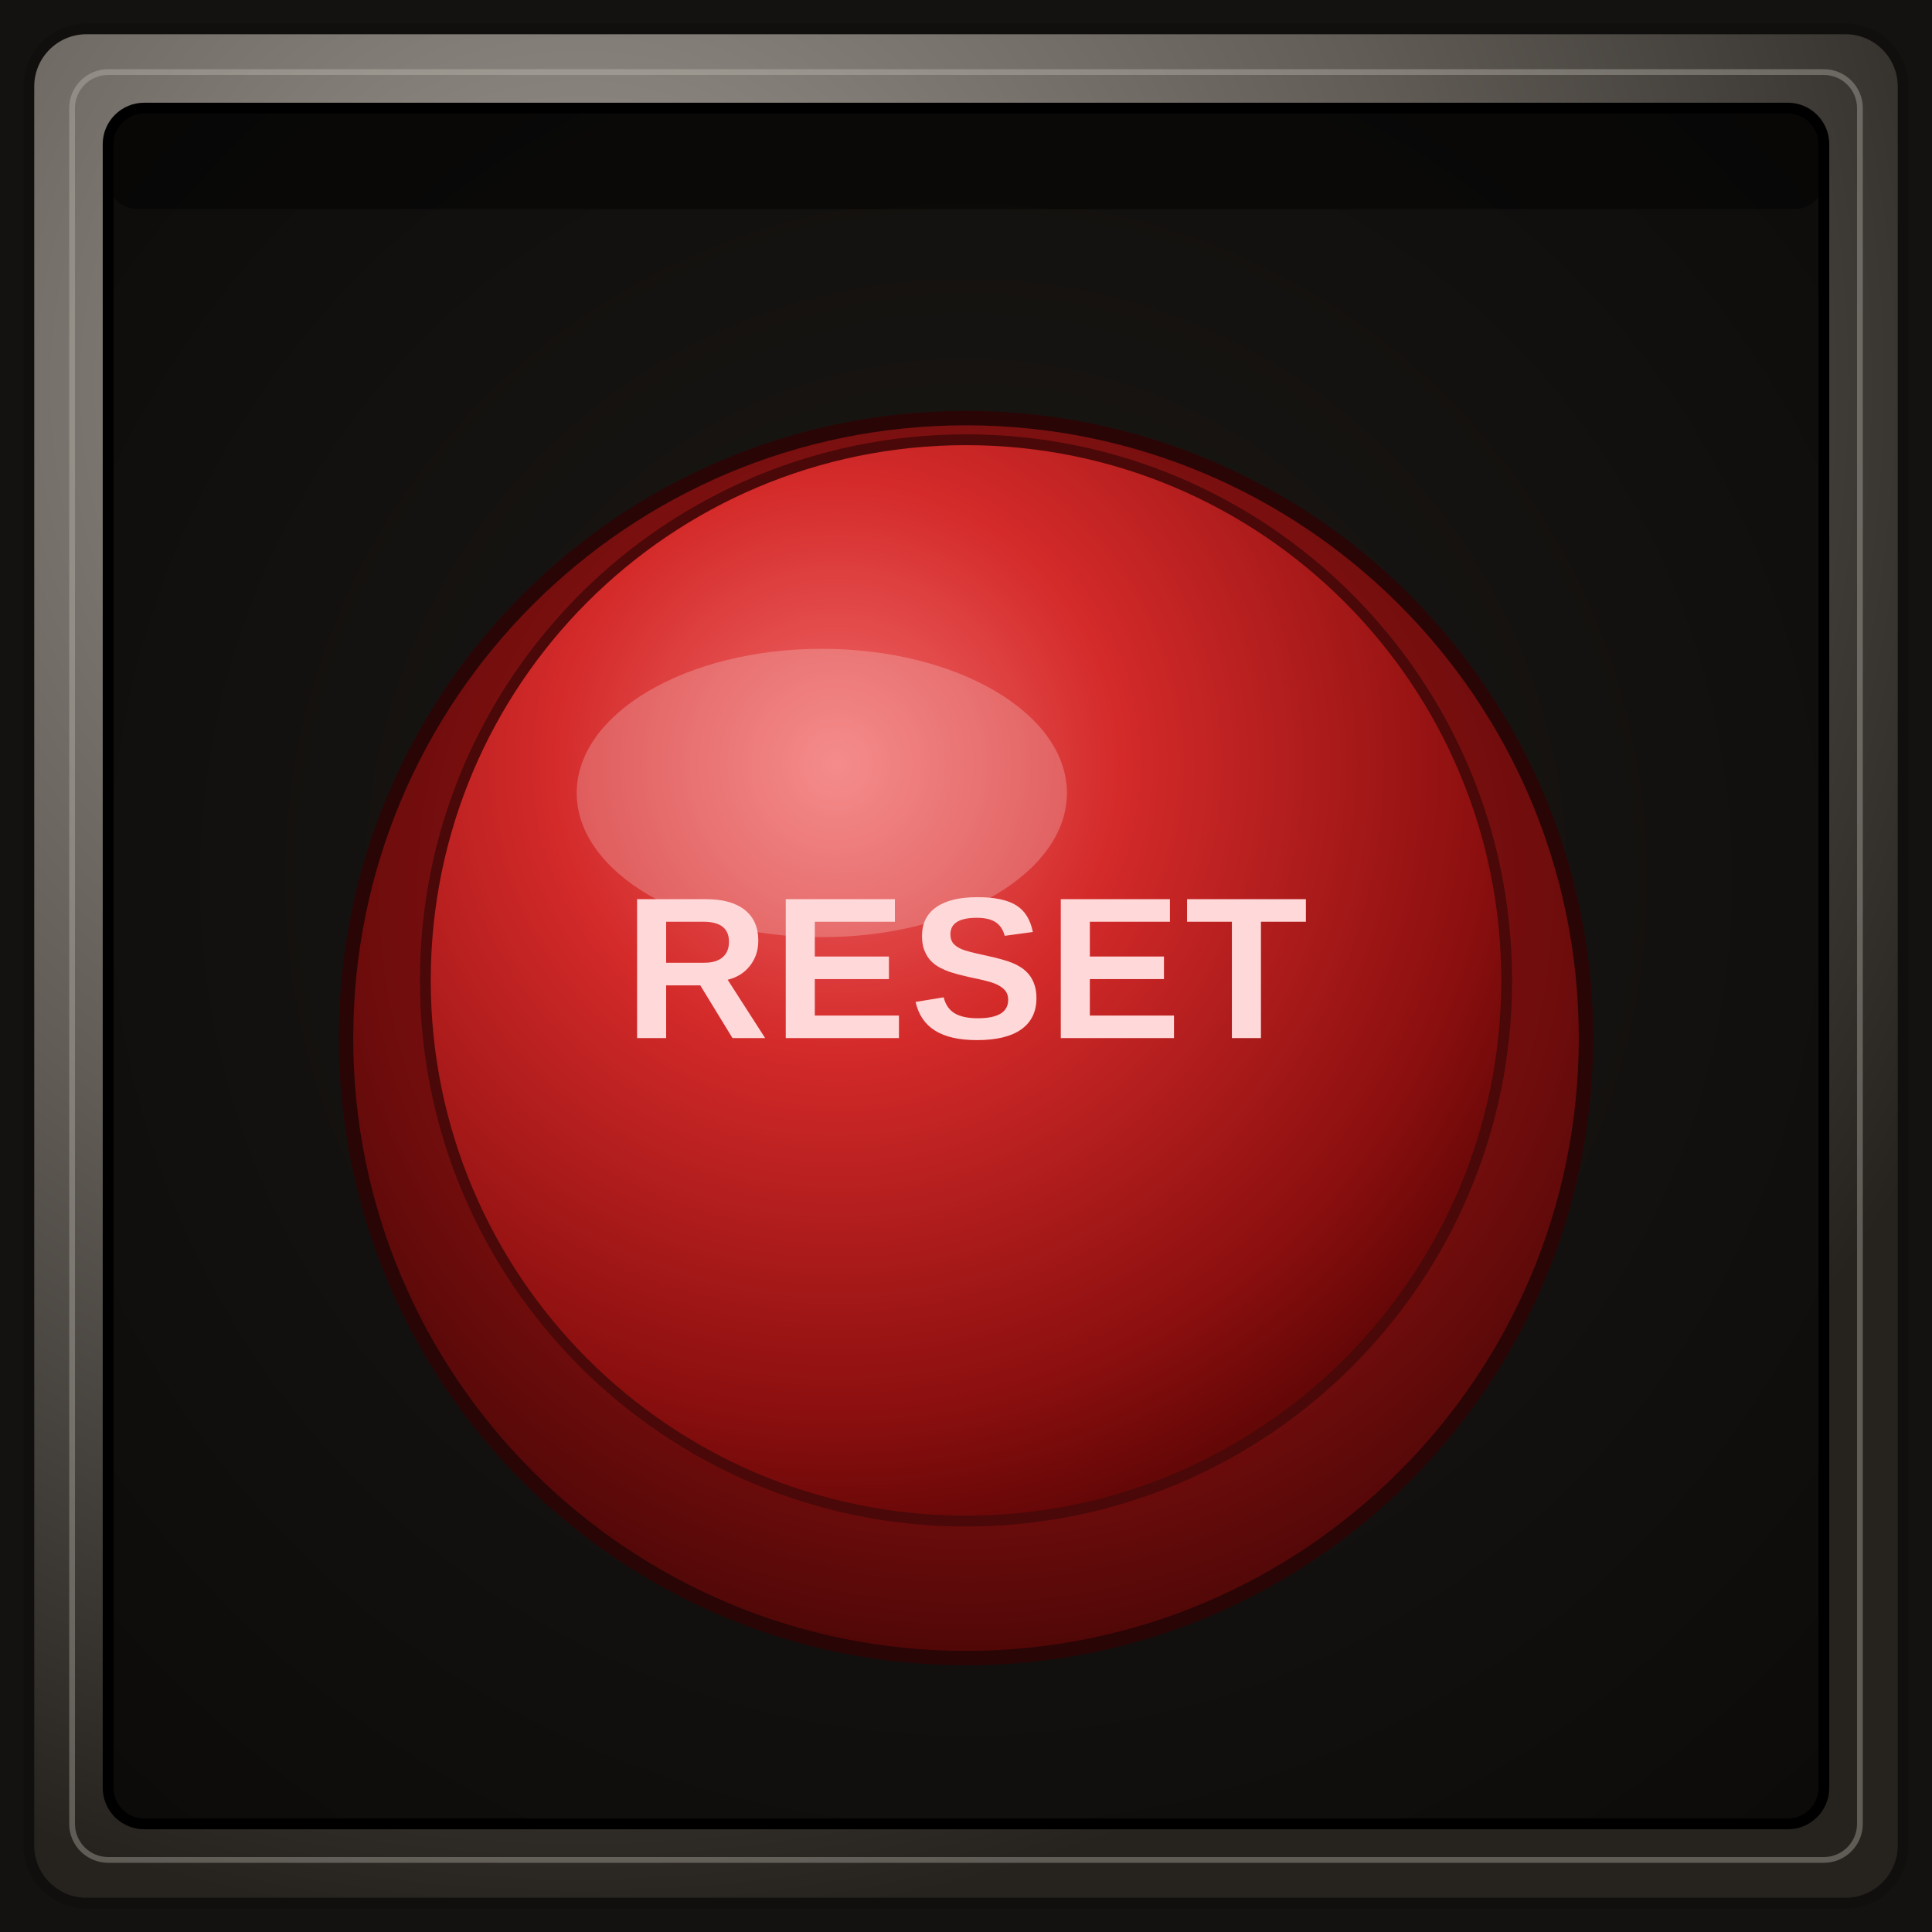
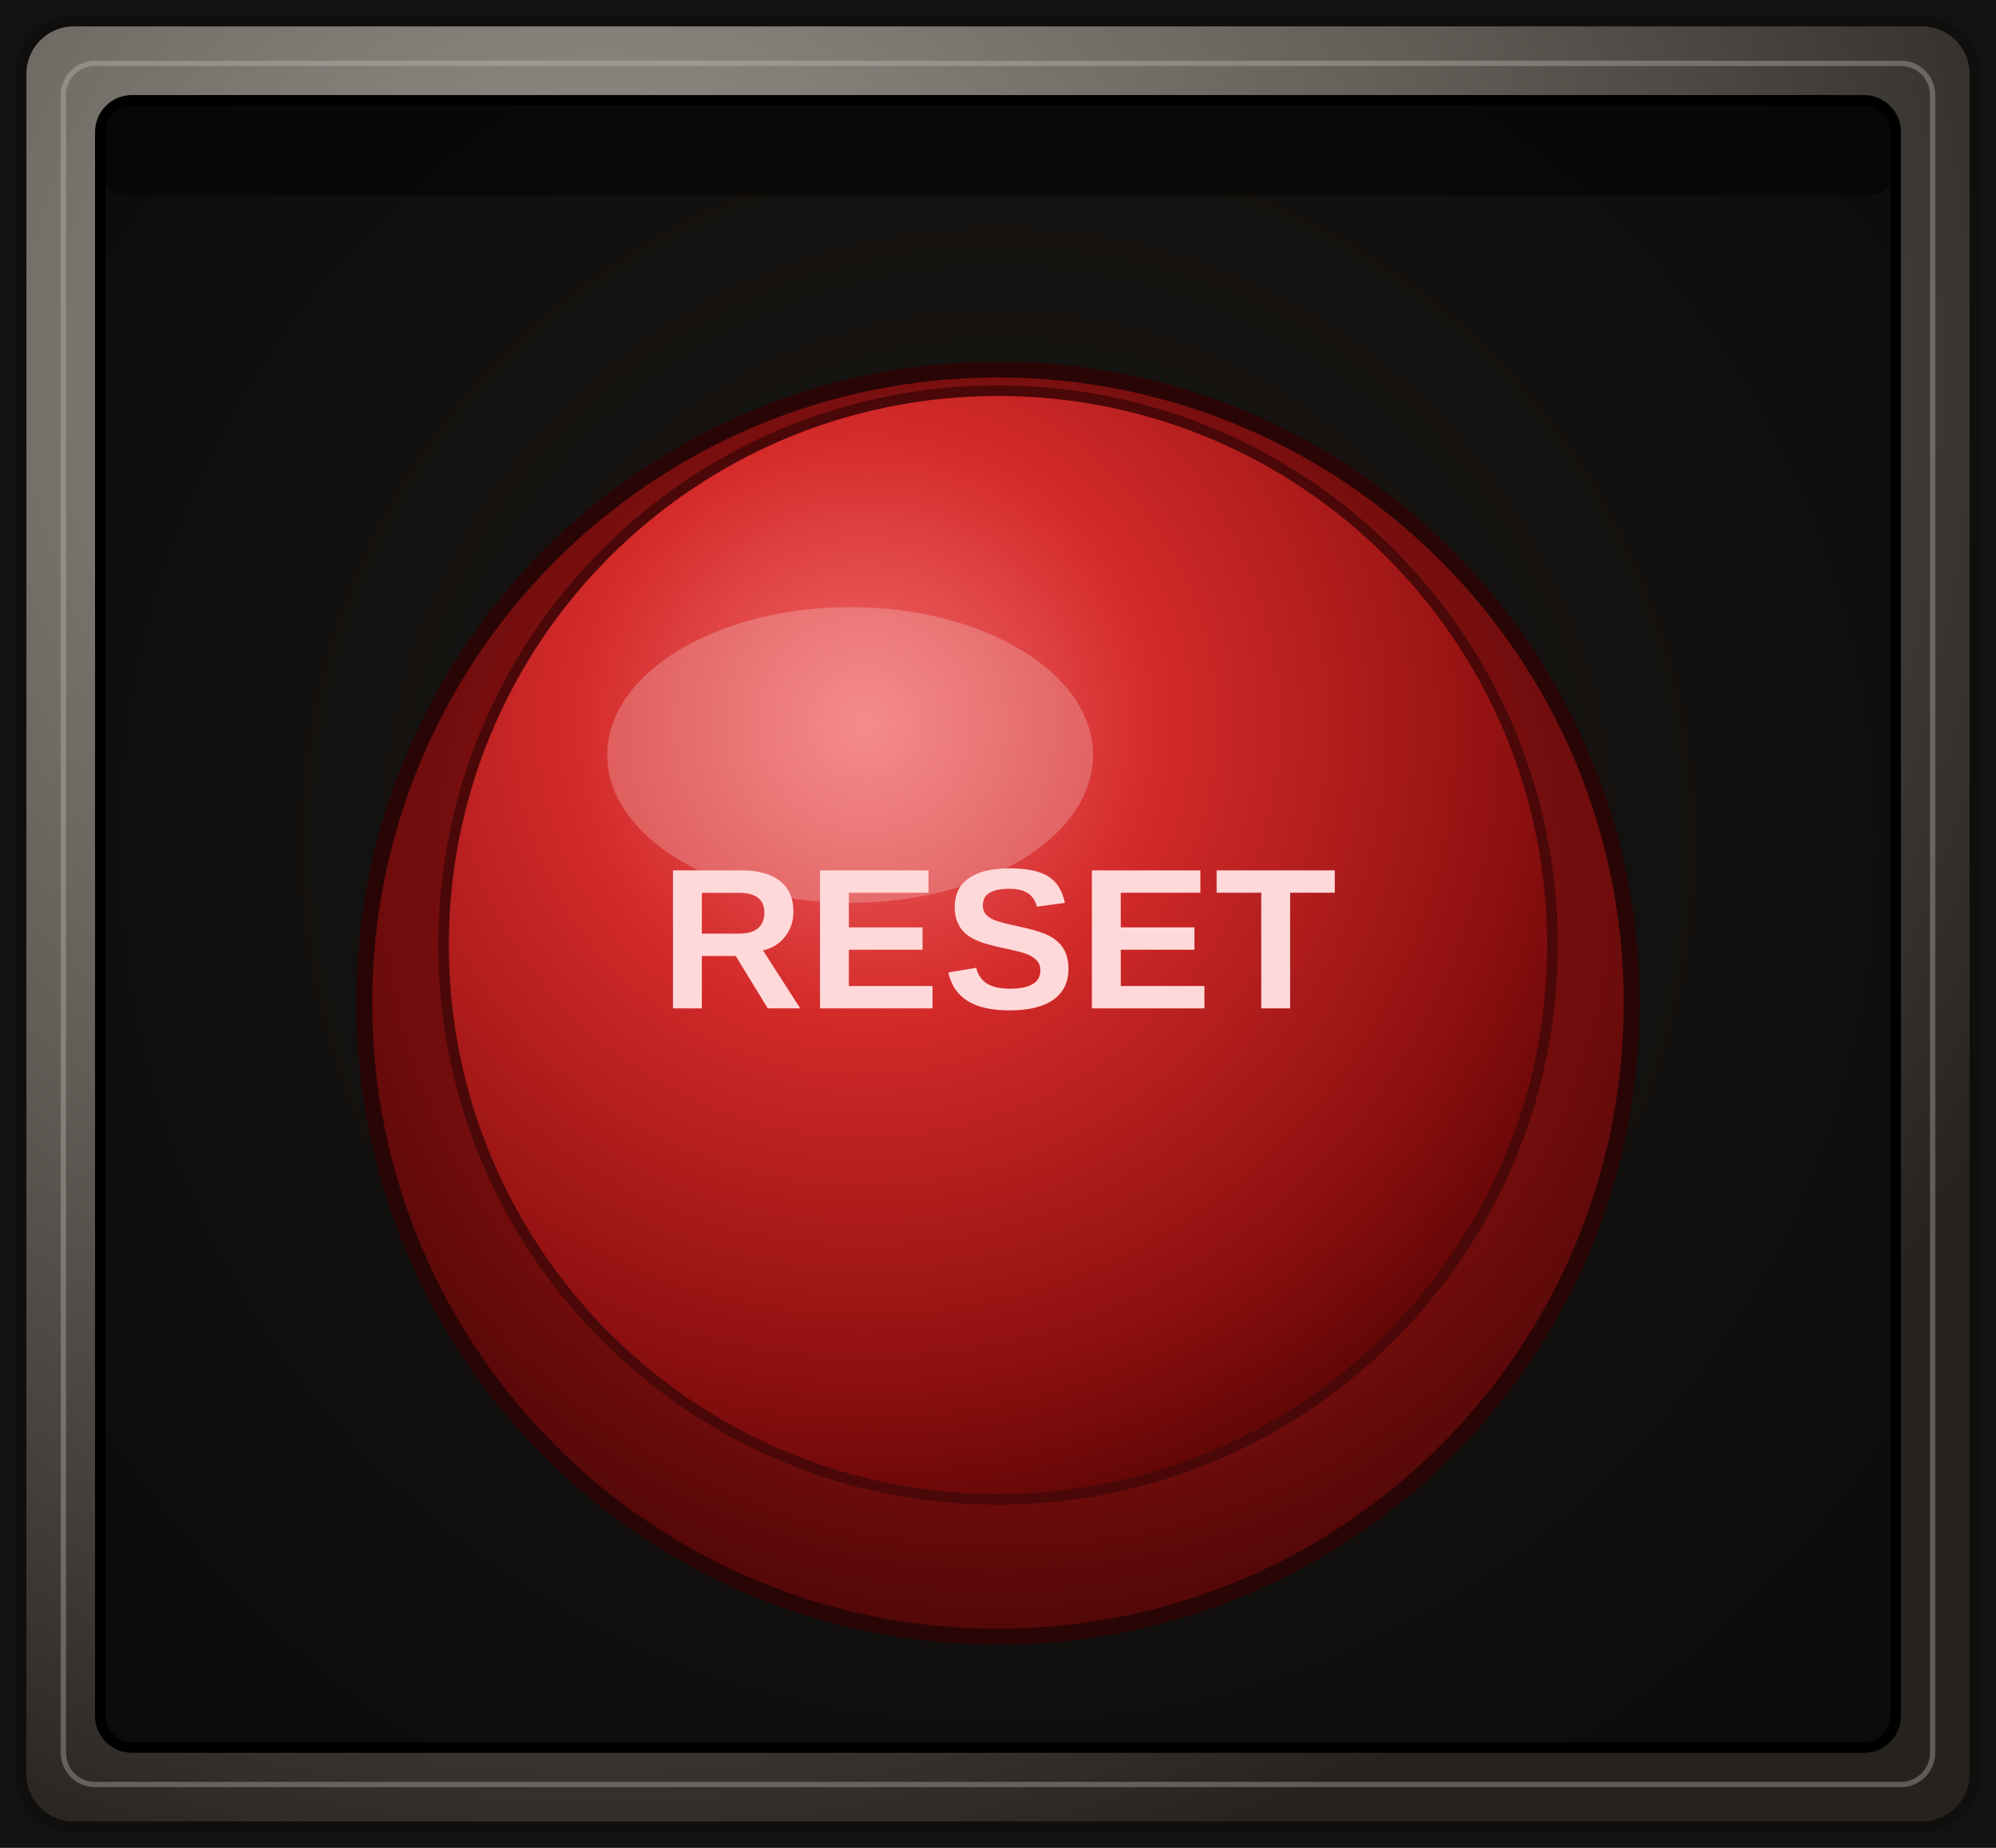
- <svg xmlns="http://www.w3.org/2000/svg" width="252" height="252" viewBox="0 0 268 268">
-   <rect x="0" y="0" width="268" height="268" fill="#141210" />
+ <svg xmlns="http://www.w3.org/2000/svg" width="378" height="350" viewBox="0 0 378 350">
+   <rect x="0" y="0" width="378" height="350" fill="#141210" />
  <defs>
-     <radialGradient id="rbz" cx="80.4" cy="53.6" r="214.4" gradientUnits="userSpaceOnUse">
+     <radialGradient id="rbz" cx="113.4" cy="70.0" r="302.4" gradientUnits="userSpaceOnUse">
      <stop offset="0" stop-color="#9a958e" />
      <stop offset="0.55" stop-color="#615c56" />
      <stop offset="1" stop-color="#26231f" />
    </radialGradient>
-     <radialGradient id="dome" cx="116.0" cy="106.0" r="112.5" gradientUnits="userSpaceOnUse">
+     <radialGradient id="dome" cx="163.8" cy="137.0" r="157.5" gradientUnits="userSpaceOnUse">
      <stop offset="0" stop-color="#f26b6b" />
      <stop offset="0.35" stop-color="#d42a2a" />
      <stop offset="0.8" stop-color="#8c0f0f" />
      <stop offset="1" stop-color="#5c0505" />
    </radialGradient>
-     <radialGradient id="skirt" cx="134.0" cy="124.0" r="120.0" gradientUnits="userSpaceOnUse">
+     <radialGradient id="skirt" cx="189.0" cy="164.0" r="168.0" gradientUnits="userSpaceOnUse">
      <stop offset="0" stop-color="#a81c1c" />
      <stop offset="0.7" stop-color="#6e0c0c" />
      <stop offset="1" stop-color="#3d0404" />
    </radialGradient>
-     <radialGradient id="well" cx="134.0" cy="122.0" r="200.0" gradientUnits="userSpaceOnUse">
+     <radialGradient id="well" cx="189.0" cy="160.0" r="280.0" gradientUnits="userSpaceOnUse">
      <stop offset="0" stop-color="#1c1916" />
      <stop offset="1" stop-color="#0a0908" />
    </radialGradient>
  </defs>
-   <rect x="4" y="4" width="260" height="260" rx="8" fill="url(#rbz)" stroke="#100f0d" stroke-width="1.5" />
-   <rect x="10" y="10" width="248" height="248" rx="5" fill="none" stroke="#c9c5be" stroke-width="0.8" opacity="0.35" />
-   <rect x="15" y="15" width="238" height="238" rx="5" fill="url(#well)" stroke="#000000" stroke-width="1.5" />
-   <rect x="15" y="15" width="238" height="14" rx="4" fill="#000000" opacity="0.45" />
-   <circle cx="134" cy="144" r="86" fill="url(#skirt)" stroke="#2a0505" stroke-width="2" />
-   <circle cx="134" cy="136" r="75" fill="url(#dome)" stroke="#4a0808" stroke-width="1.5" />
-   <ellipse cx="114" cy="110" rx="34" ry="20" fill="#ffffff" opacity="0.22" />
-   <text x="86.5" y="144" font-size="28" font-weight="700" letter-spacing="0.4" fill="#ffd9d9" font-family="Arial, sans-serif">RESET</text>
+   <rect x="4" y="4" width="370" height="342" rx="10" fill="url(#rbz)" stroke="#100f0d" stroke-width="2" />
+   <rect x="12" y="12" width="354" height="326" rx="6" fill="none" stroke="#c9c5be" stroke-width="1" opacity="0.35" />
+   <rect x="19" y="19" width="340" height="312" rx="6" fill="url(#well)" stroke="#000000" stroke-width="2" />
+   <rect x="19" y="19" width="340" height="18" rx="5" fill="#000000" opacity="0.45" />
+   <circle cx="189" cy="190" r="120" fill="url(#skirt)" stroke="#2a0505" stroke-width="3" />
+   <circle cx="189" cy="179" r="105" fill="url(#dome)" stroke="#4a0808" stroke-width="2" />
+   <ellipse cx="161" cy="143" rx="46" ry="28" fill="#ffffff" opacity="0.22" />
+   <text x="124.9" y="191" font-size="38" font-weight="700" letter-spacing="0.4" fill="#ffd9d9" font-family="Arial, sans-serif">RESET</text>
</svg>
